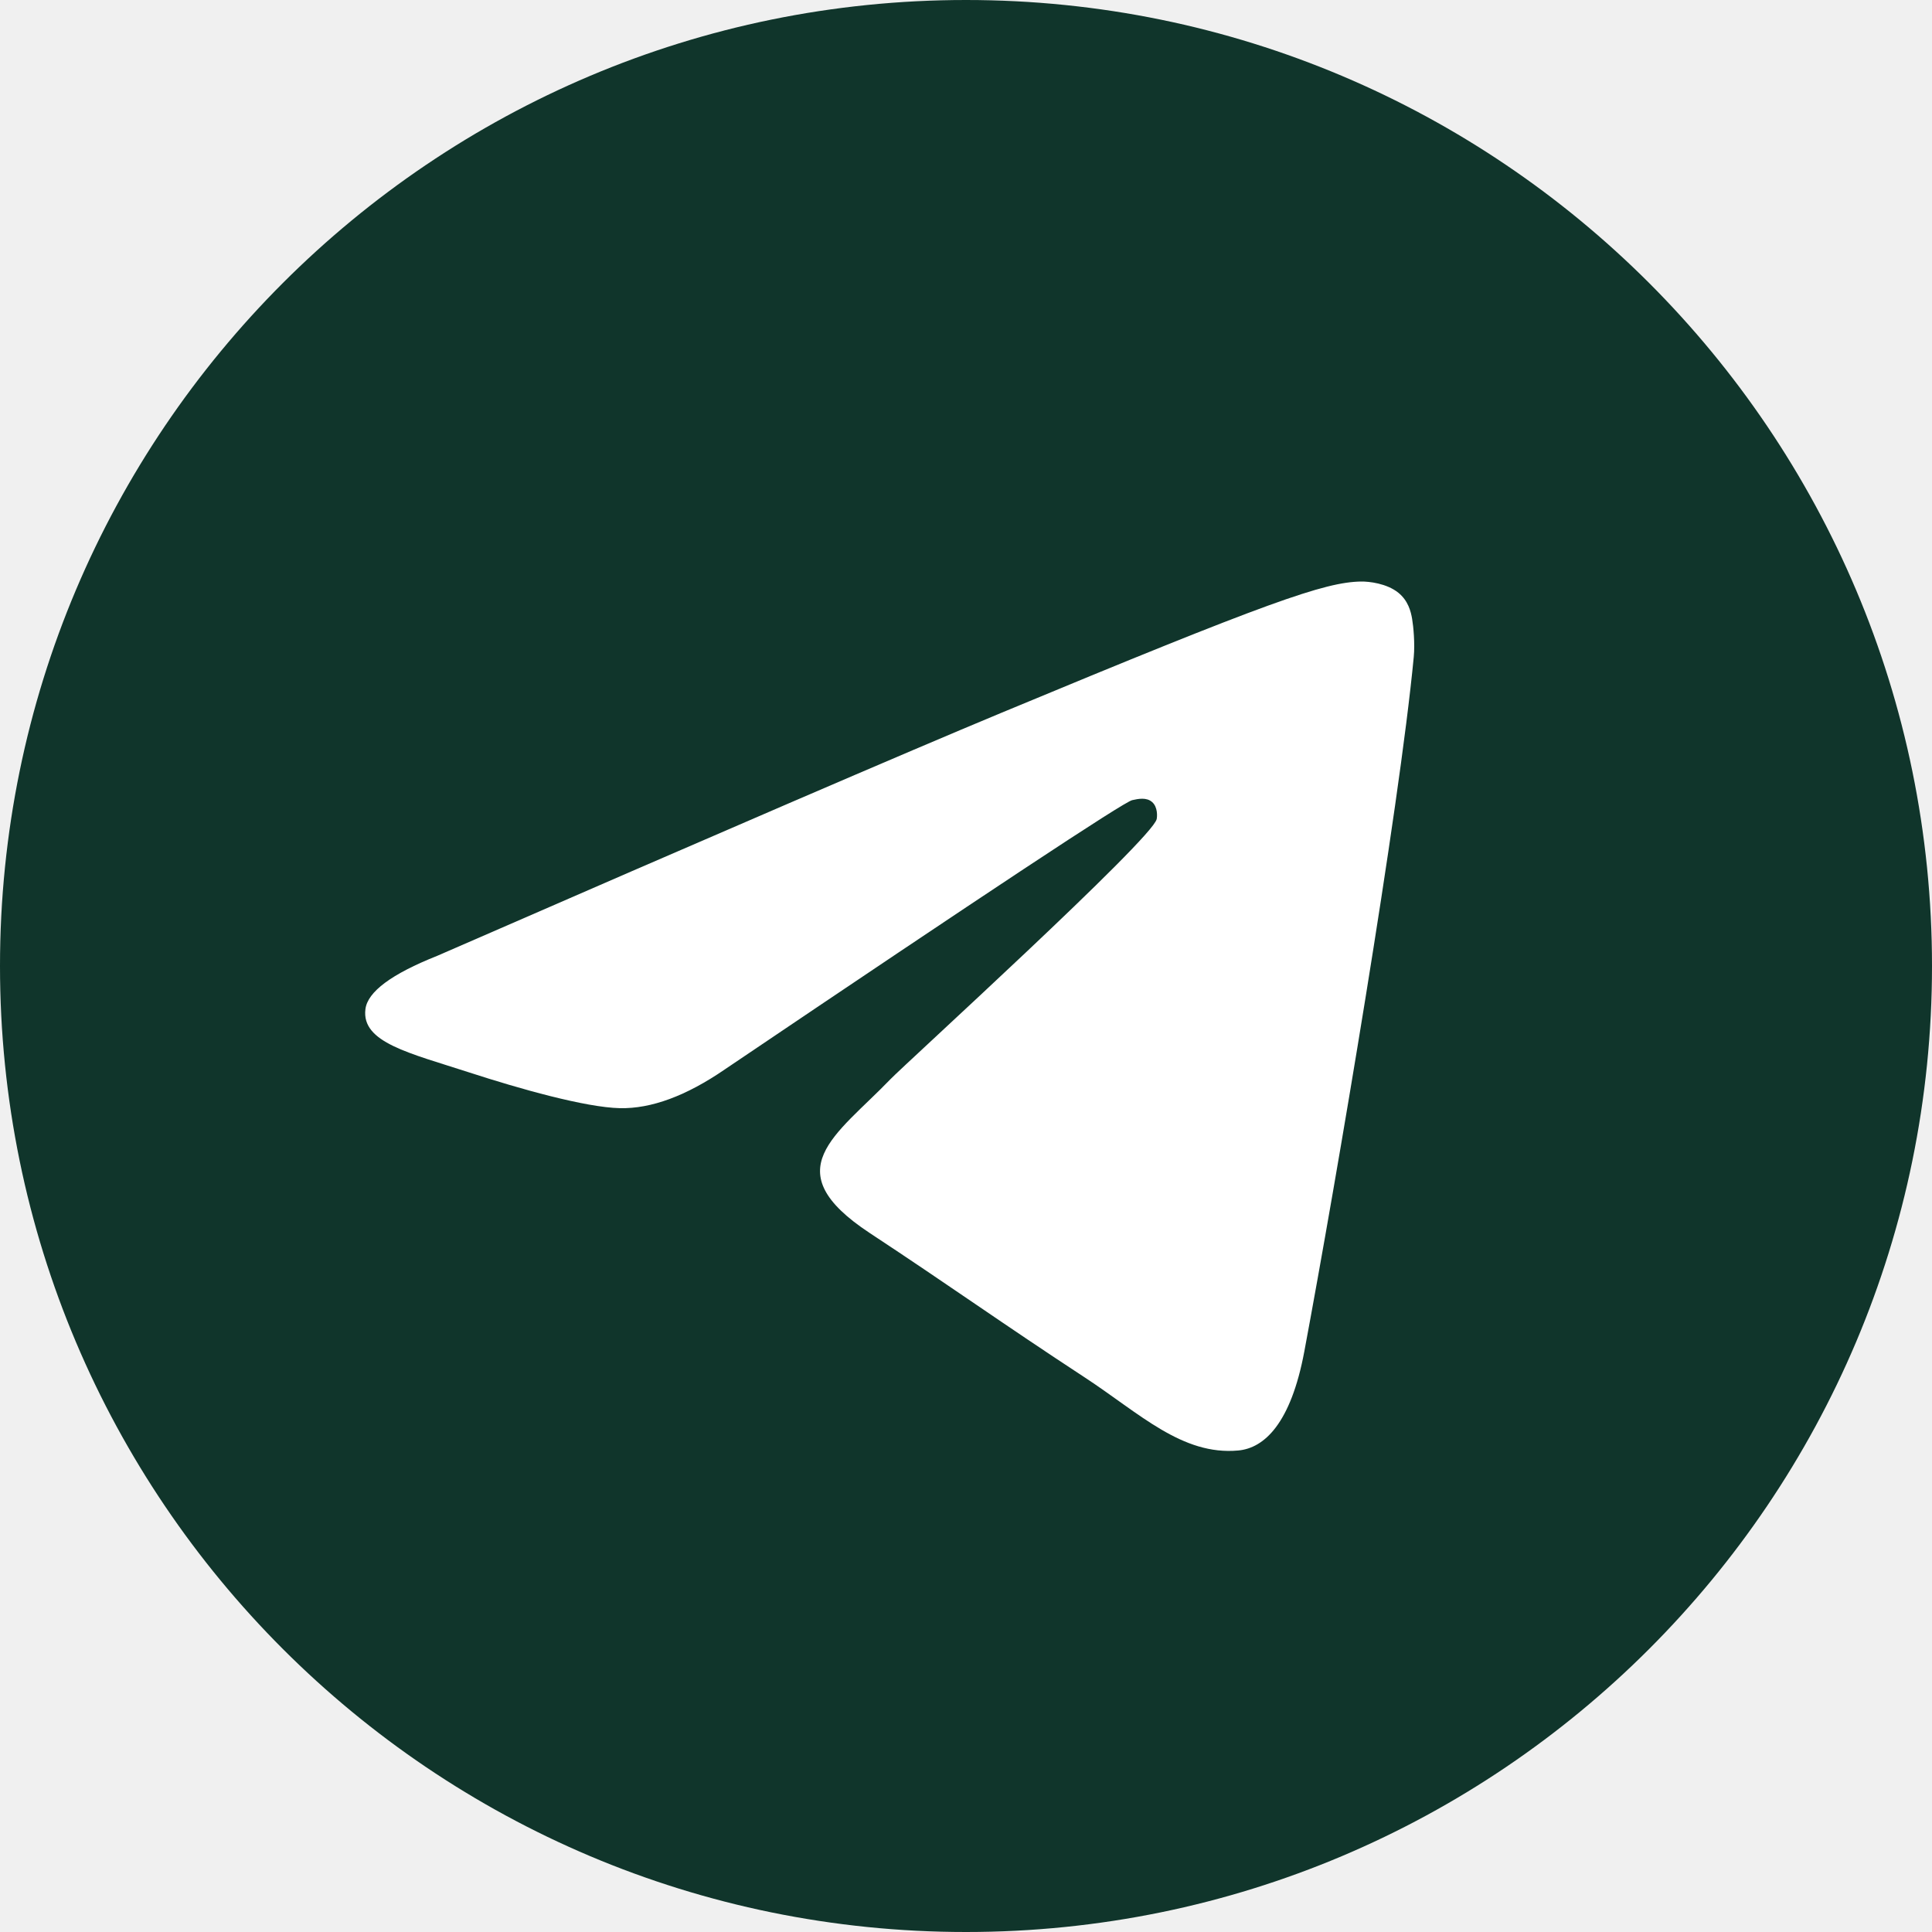
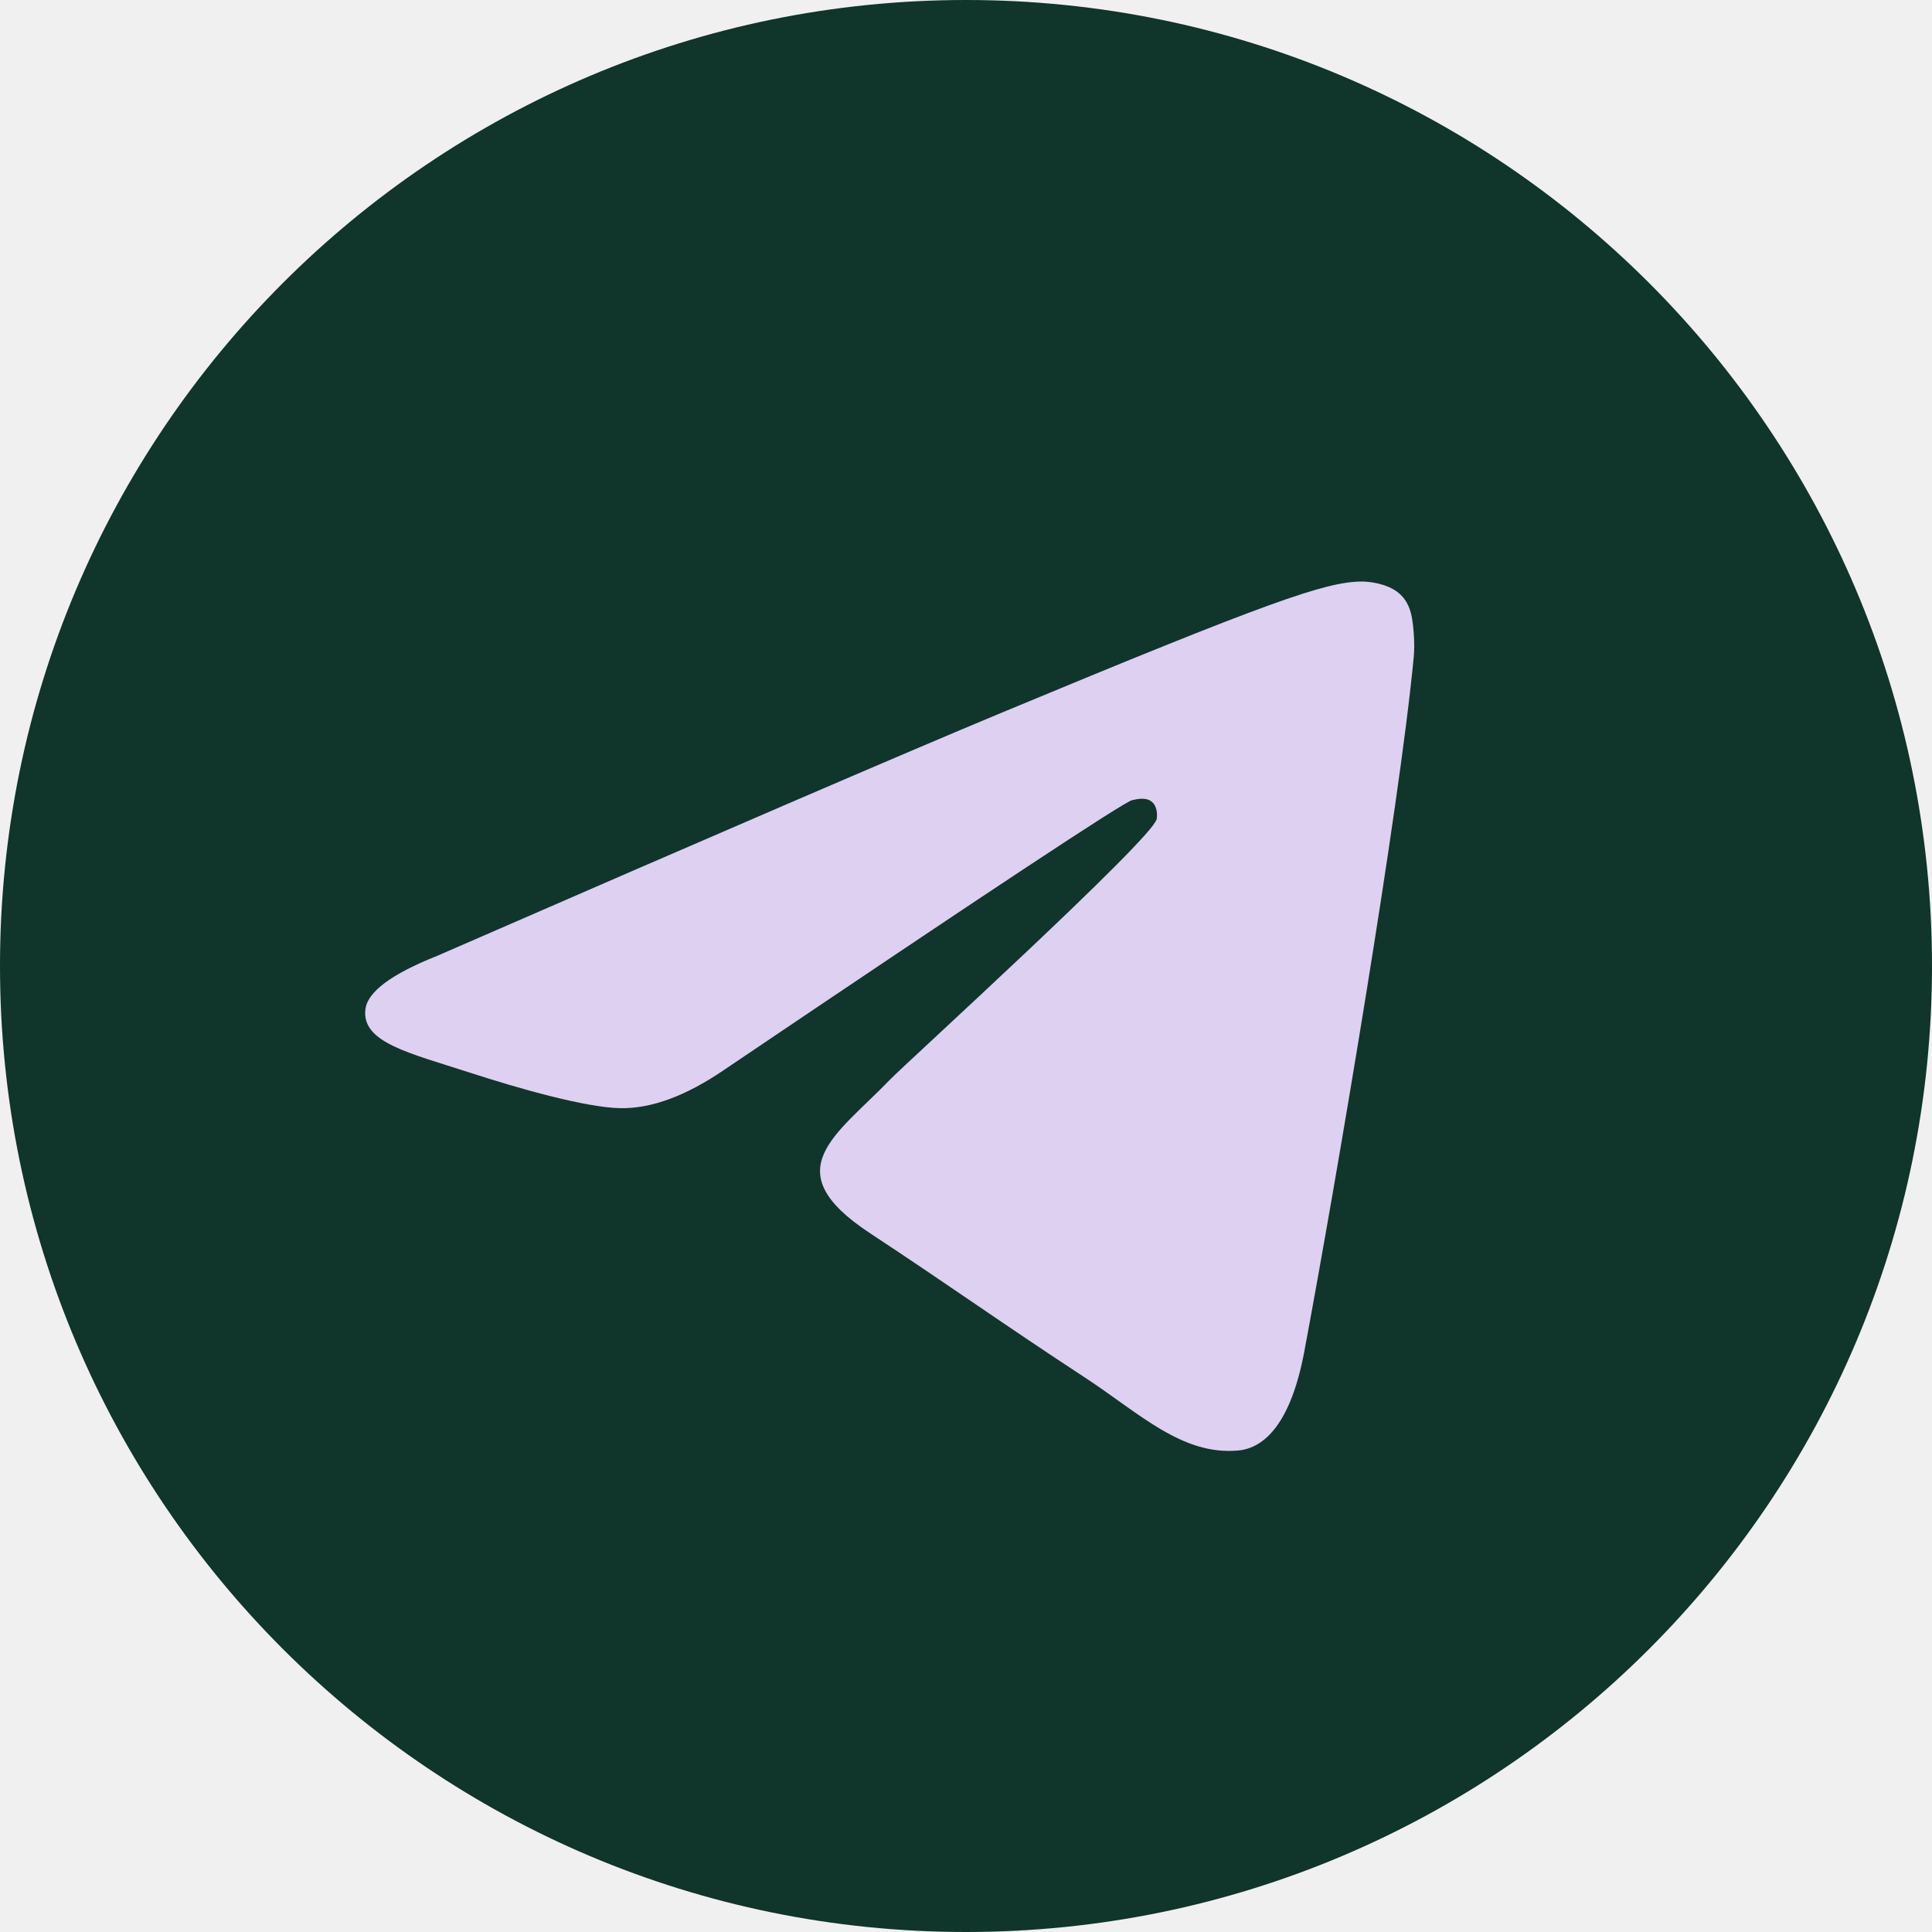
<svg xmlns="http://www.w3.org/2000/svg" width="70" height="70" viewBox="0 0 70 70" fill="none">
  <g clip-path="url(#clip0_2327_780)">
    <path d="M35 70C54.33 70 70 54.33 70 35C70 15.67 54.33 0 35 0C15.67 0 0 15.67 0 35C0 54.33 15.67 70 35 70Z" fill="url(#paint0_linear_2327_780)" />
-     <path fill-rule="evenodd" clip-rule="evenodd" d="M15.843 34.631C26.046 30.184 32.849 27.255 36.254 25.838C45.974 21.796 47.994 21.093 49.31 21.07C49.6 21.065 50.247 21.137 50.666 21.477C51.02 21.764 51.118 22.152 51.164 22.424C51.211 22.698 51.269 23.317 51.223 23.802C50.697 29.337 48.417 42.767 47.258 48.966C46.767 51.589 45.801 52.468 44.865 52.554C42.834 52.742 41.29 51.211 39.322 49.92C36.241 47.902 34.501 46.644 31.511 44.674C28.055 42.396 30.295 41.145 32.264 39.1C32.779 38.564 41.735 30.418 41.908 29.68C41.93 29.587 41.951 29.242 41.745 29.061C41.541 28.879 41.238 28.942 41.021 28.991C40.712 29.061 35.791 32.313 26.258 38.749C24.861 39.708 23.595 40.175 22.461 40.151C21.212 40.124 18.808 39.444 17.021 38.863C14.83 38.151 13.088 37.774 13.24 36.564C13.318 35.934 14.186 35.29 15.843 34.631Z" fill="white" />
+     <path fill-rule="evenodd" clip-rule="evenodd" d="M15.843 34.631C26.046 30.184 32.849 27.255 36.254 25.838C45.974 21.796 47.994 21.093 49.31 21.07C49.6 21.065 50.247 21.137 50.666 21.477C51.02 21.764 51.118 22.152 51.164 22.424C51.211 22.698 51.269 23.317 51.223 23.802C50.697 29.337 48.417 42.767 47.258 48.966C46.767 51.589 45.801 52.468 44.865 52.554C42.834 52.742 41.29 51.211 39.322 49.92C36.241 47.902 34.501 46.644 31.511 44.674C28.055 42.396 30.295 41.145 32.264 39.1C32.779 38.564 41.735 30.418 41.908 29.68C41.93 29.587 41.951 29.242 41.745 29.061C41.541 28.879 41.238 28.942 41.021 28.991C40.712 29.061 35.791 32.313 26.258 38.749C24.861 39.708 23.595 40.175 22.461 40.151C21.212 40.124 18.808 39.444 17.021 38.863C14.83 38.151 13.088 37.774 13.24 36.564C13.318 35.934 14.186 35.29 15.843 34.631Z" fill="#ded0f1" />
  </g>
  <defs>
    <linearGradient id="paint0_linear_2327_780" x1="35" y1="0.525" x2="35" y2="70" gradientUnits="userSpaceOnUse">
      <stop stop-color="#10352B" />
      <stop offset="1" stop-color="#10352B" />
    </linearGradient>
    <clipPath id="clip0_2327_780">
-       <rect width="70" height="70" fill="white" />
+       <rect width="70" height="70" fill="red" />
    </clipPath>
  </defs>
</svg>
